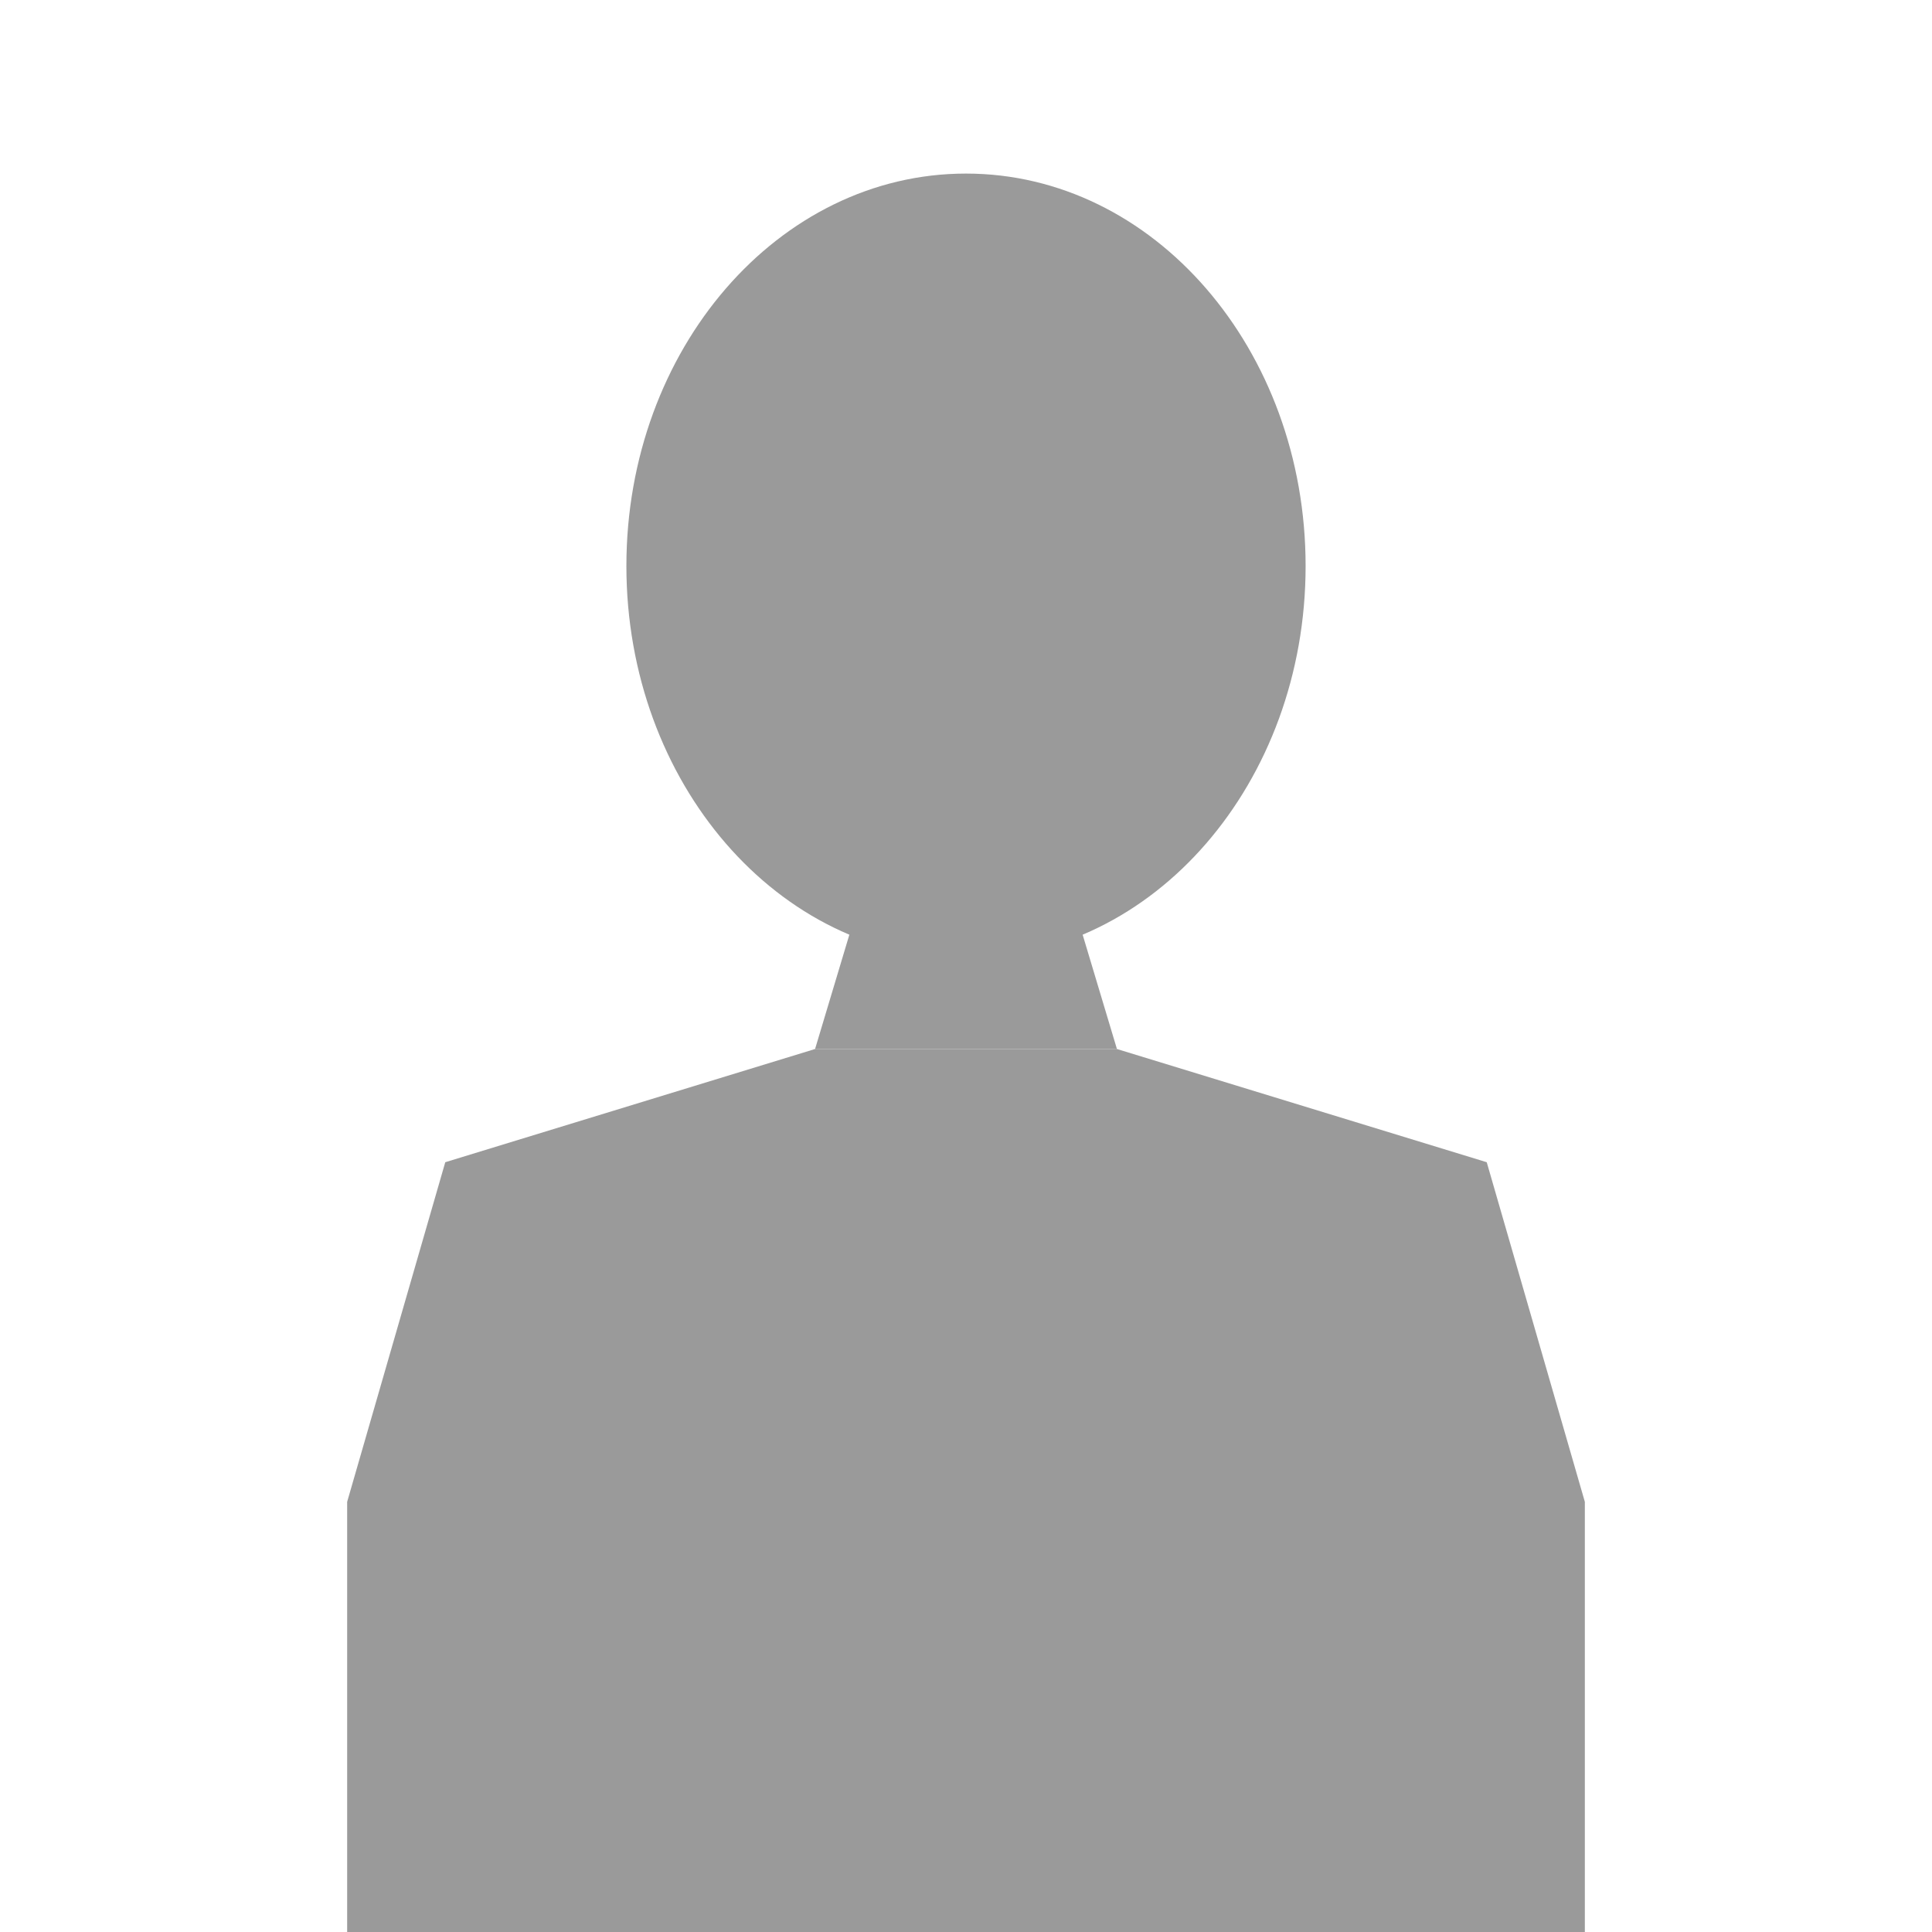
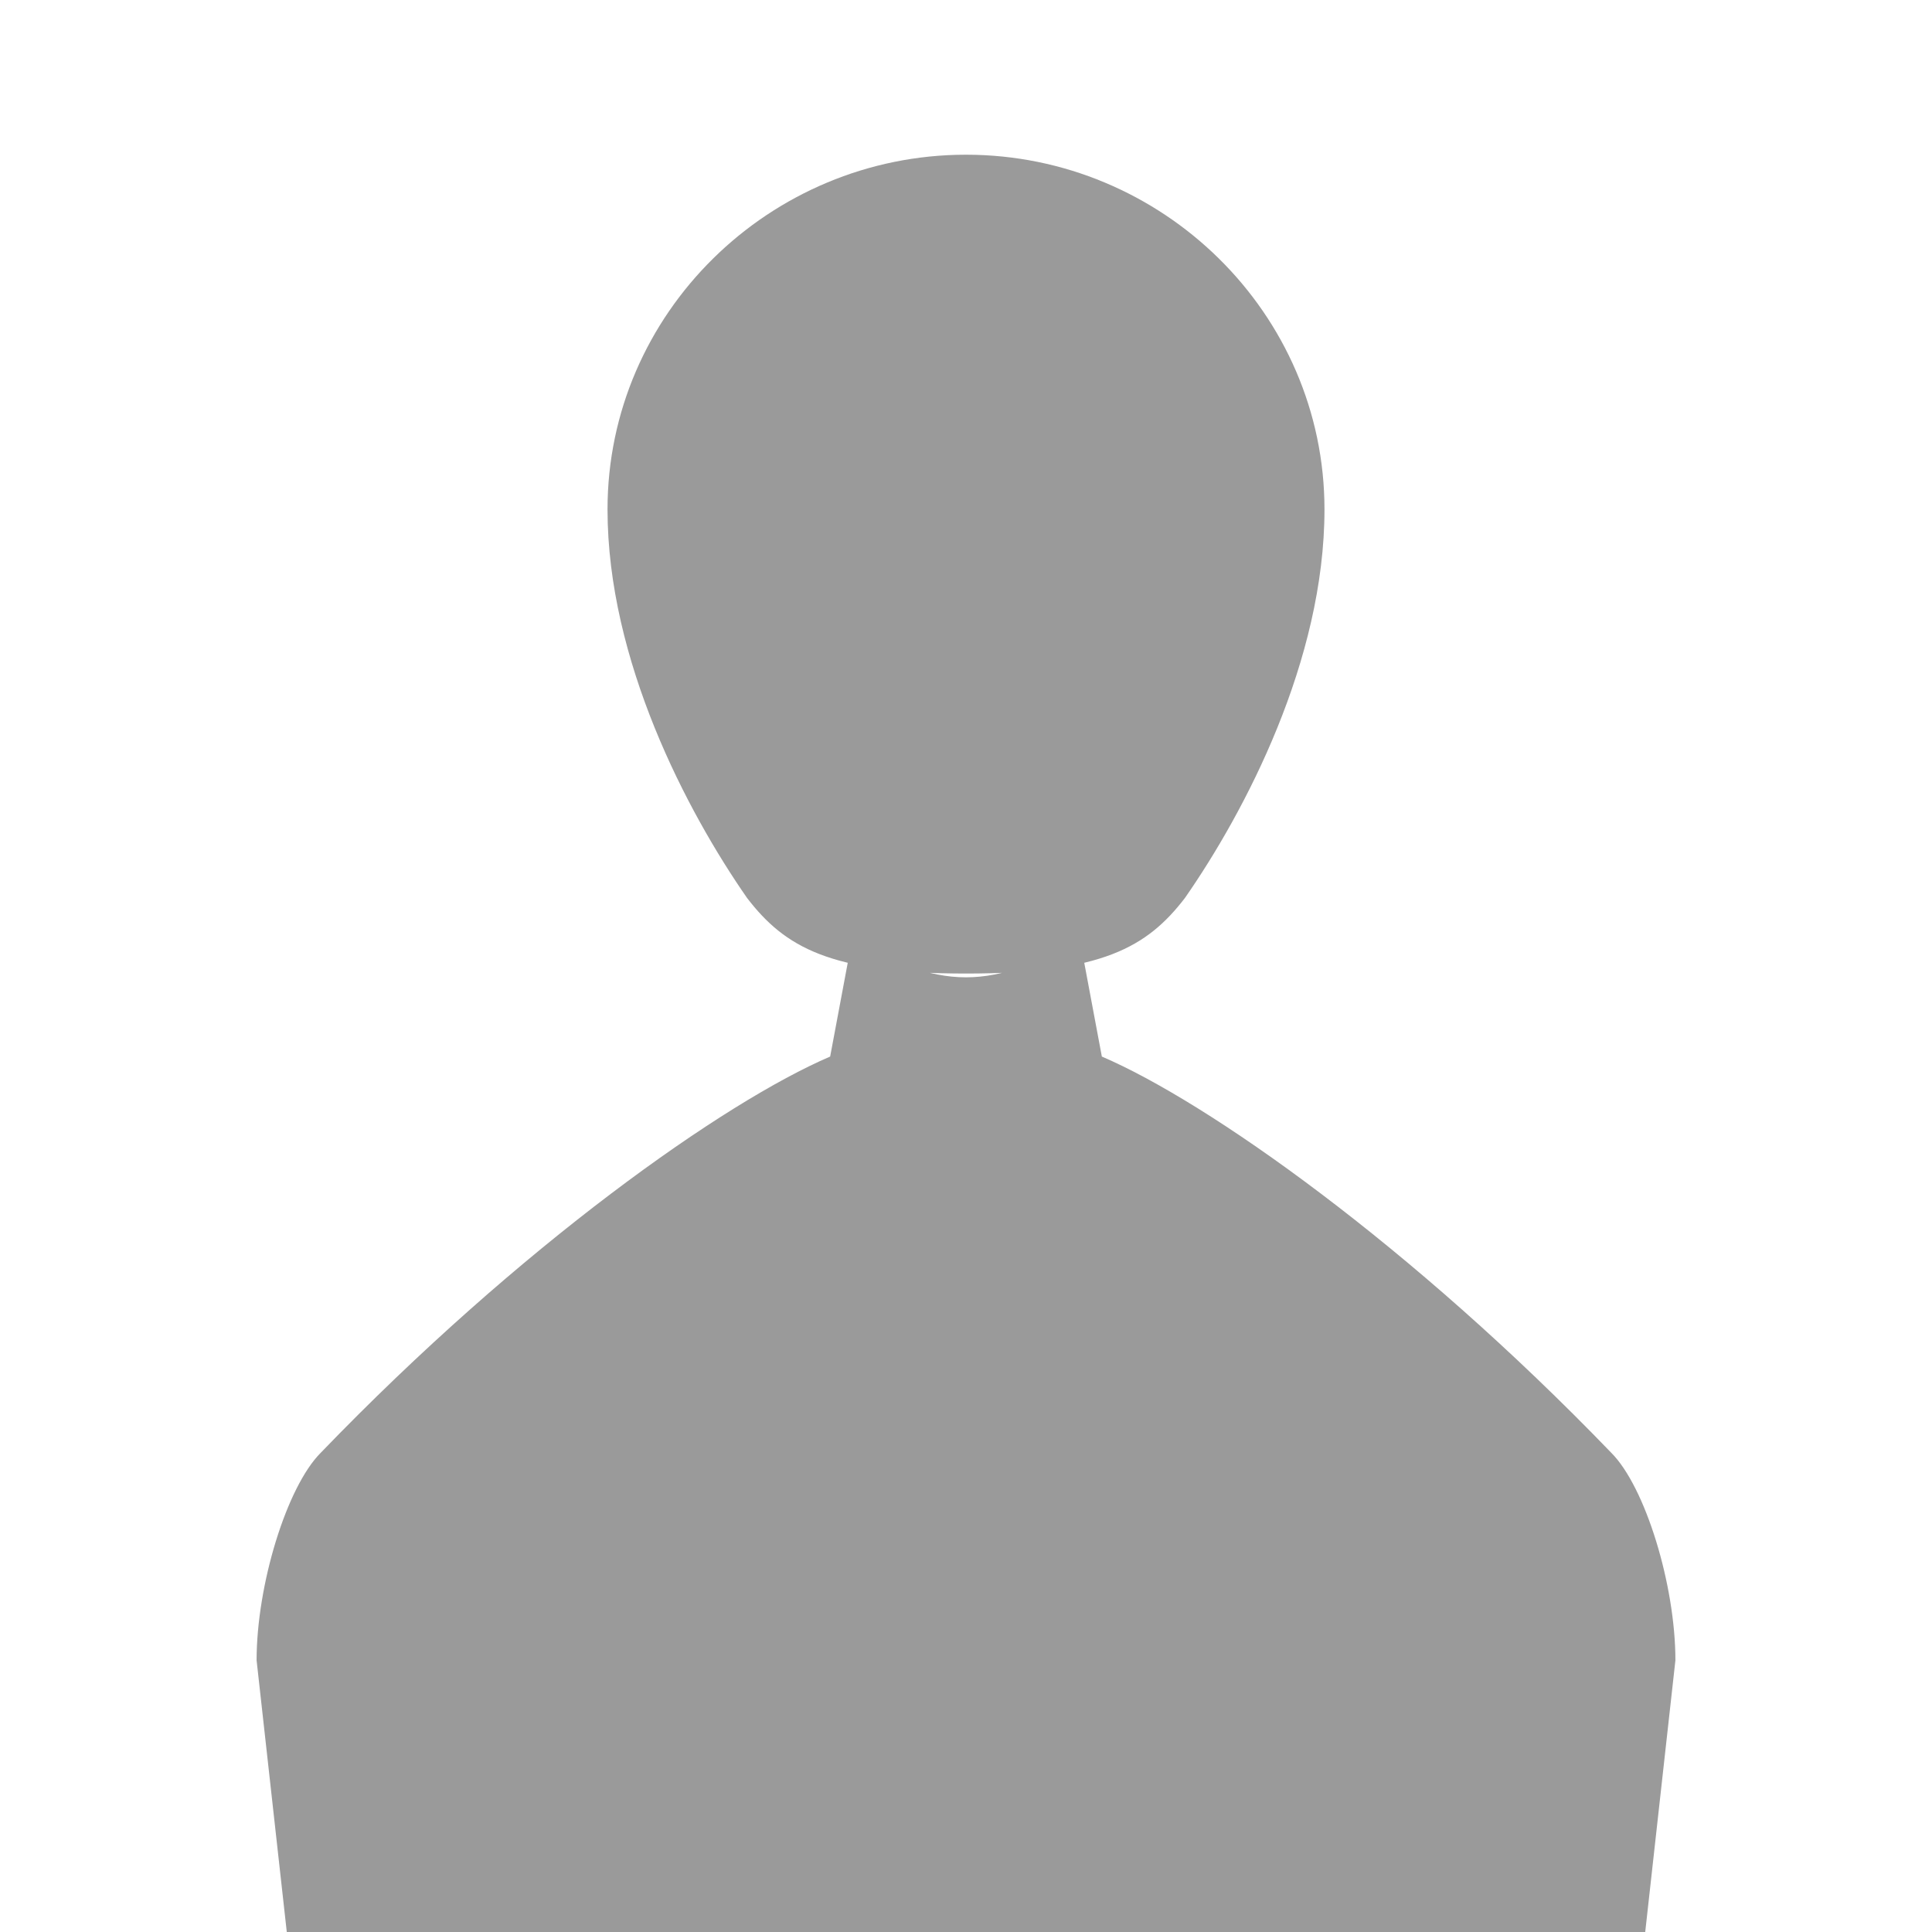
- <svg xmlns="http://www.w3.org/2000/svg" viewBox="0 0 512 512">
-   <ellipse cx="256" cy="150" rx="90" ry="104" fill="#9a9a9a" />
-   <path d="M228,238 L284,238 L296,278 L216,278 Z" fill="#9a9a9a" />
-   <path d="M216,278 L118,308 L92,398 L92,512 L420,512 L420,398 L394,308 L296,278 Z" fill="#9a9a9a" />
+ <svg xmlns="http://www.w3.org/2000/svg" viewBox="0 0 512 512" width="512" height="512">
+   <path fill="#9a9a9a" d="     M 256 41     C 204 41, 161 83, 161 135     C 161 175, 182 215, 198 238     C 208 251, 220 258, 256 258     C 292 258, 304 251, 314 238     C 330 215, 351 175, 351 135     C 351 83, 308 41, 256 41 Z     M 226 248     L 220 280     C 192 292, 138 330, 85 385     C 76 394, 68 420, 68 440     L 76 512     L 436 512     L 444 440     C 444 420, 436 394, 427 385     C 374 330, 320 292, 292 280     L 286 248     C 276 255, 266 259, 256 259     C 246 259, 236 255, 226 248 Z   " />
</svg>
